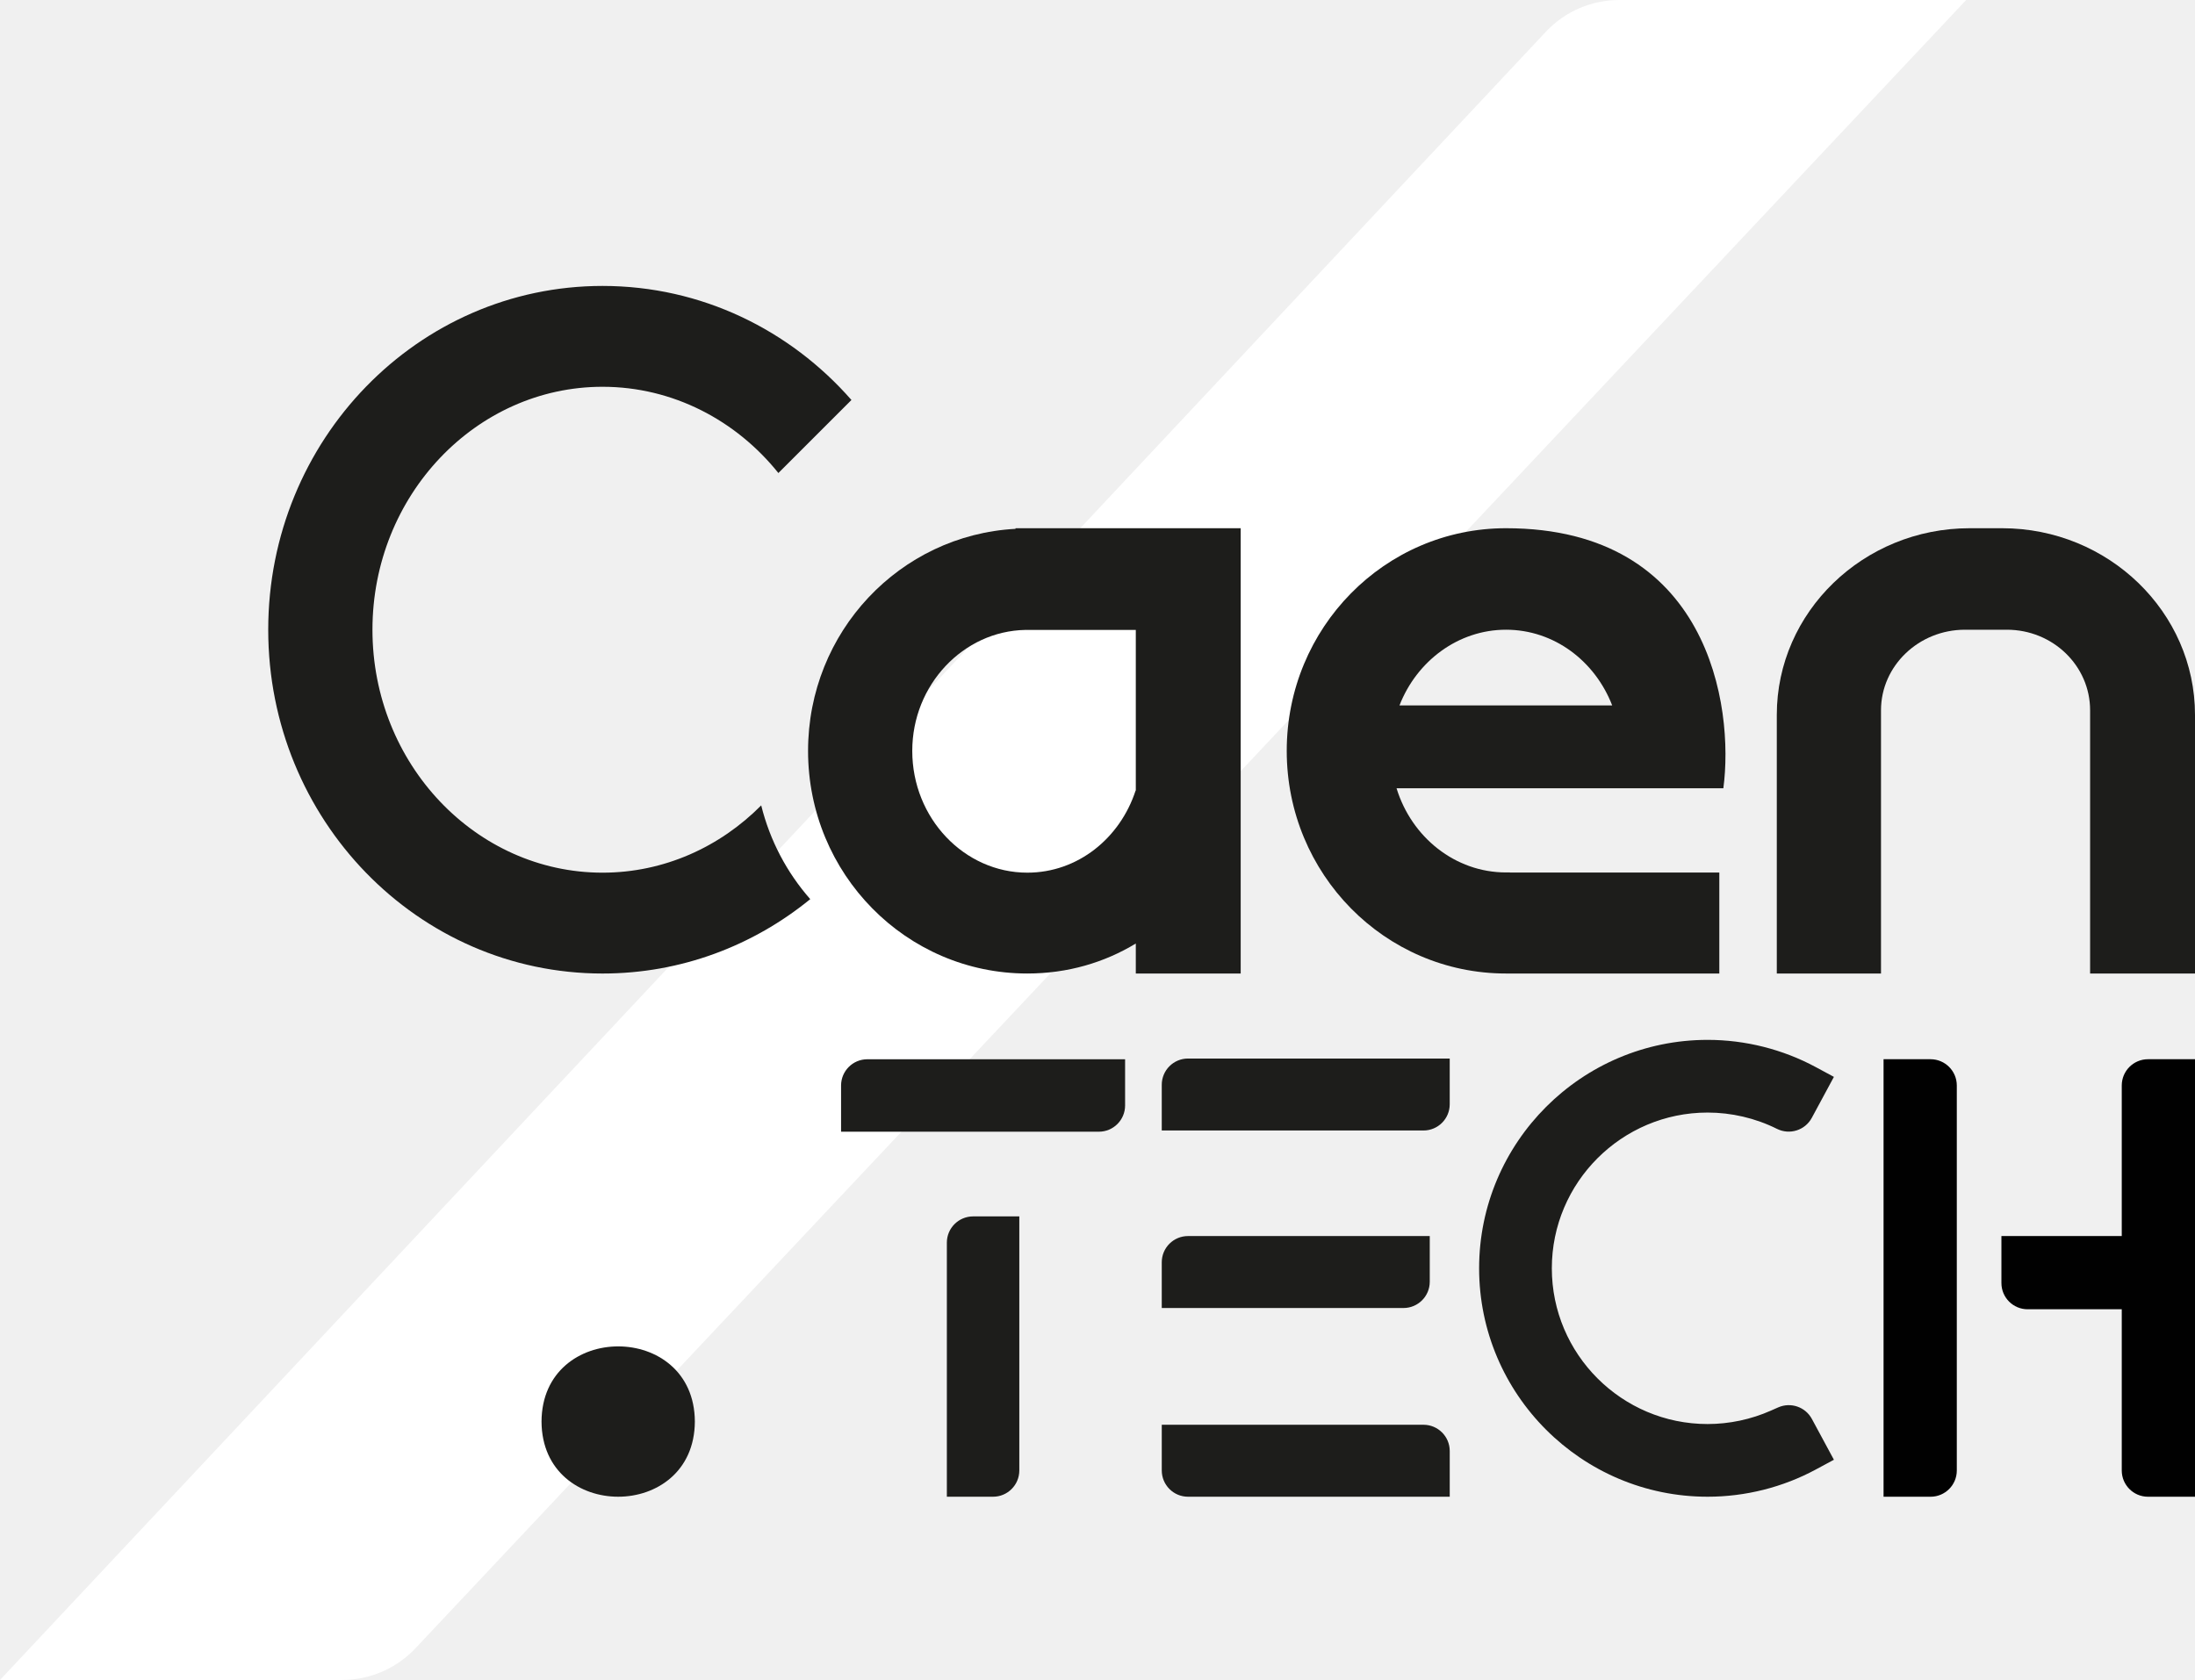
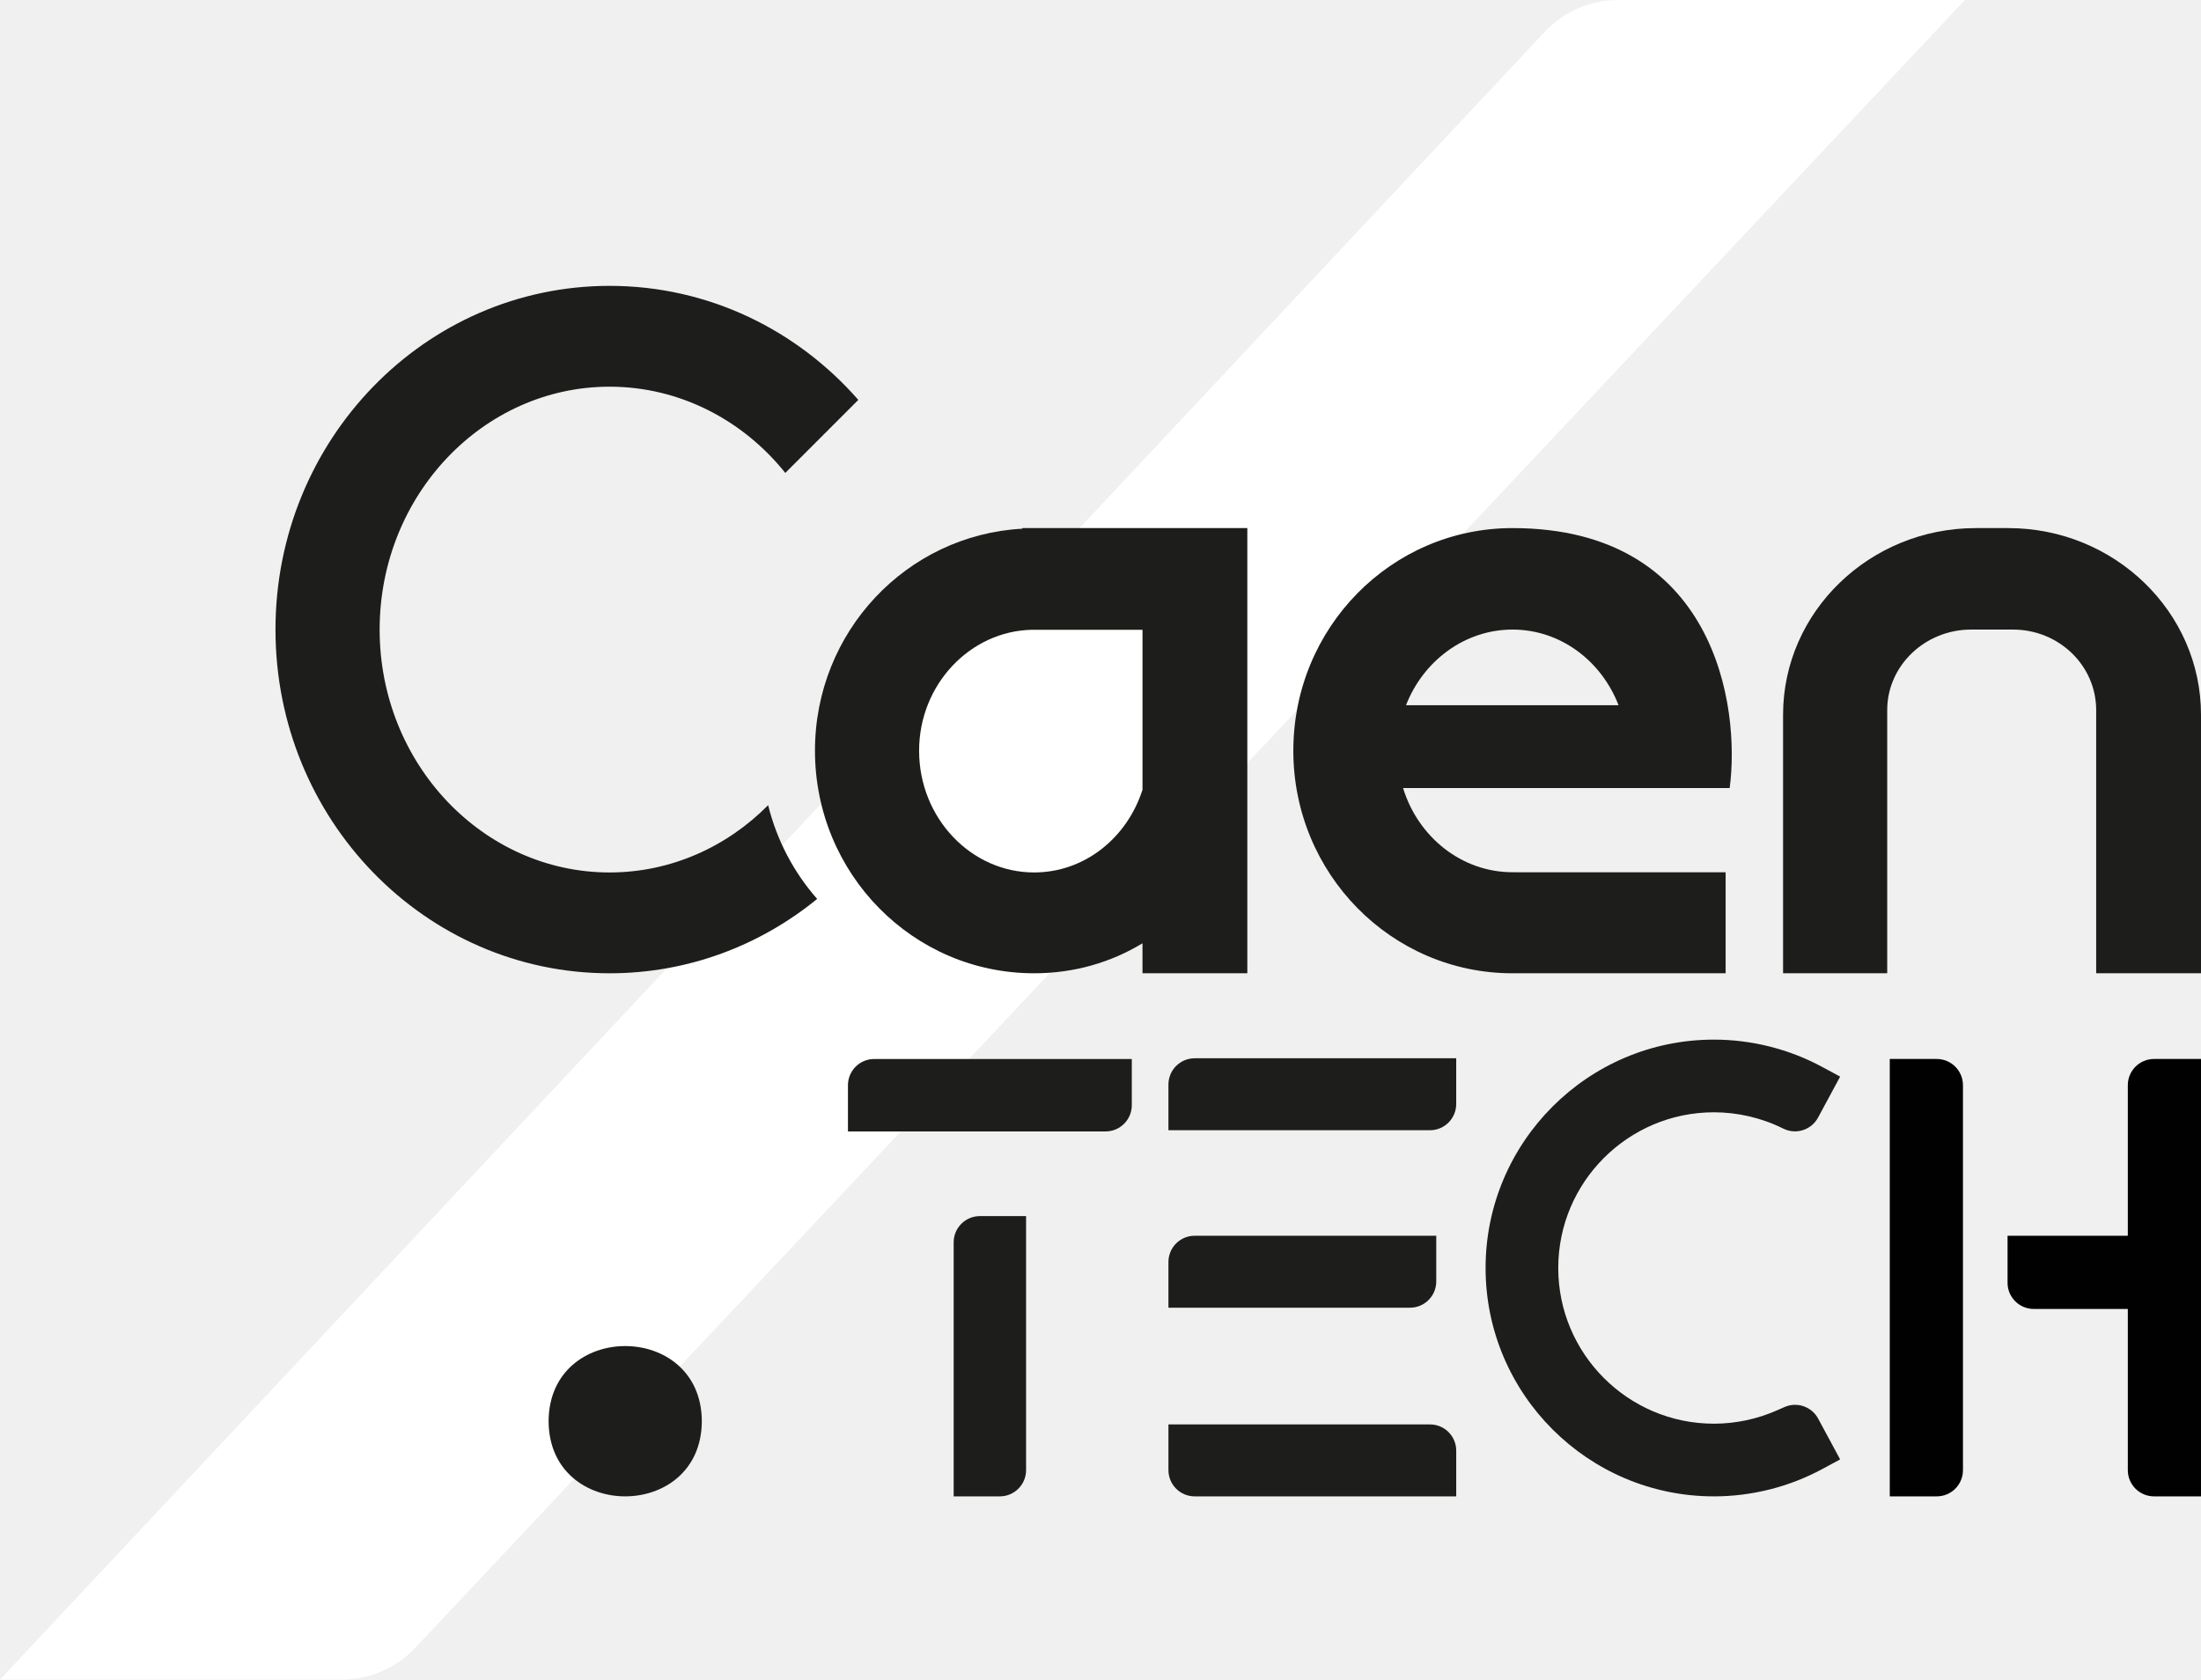
- <svg xmlns="http://www.w3.org/2000/svg" width="156.229mm" height="119.608mm" viewBox="0 0 156.229 119.608" version="1.1" id="svg1">
+ <svg xmlns="http://www.w3.org/2000/svg" width="156.758mm" height="119.608mm" viewBox="0 0 156.758 119.608" version="1.1" id="svg1">
  <defs id="defs1">
    <clipPath clipPathUnits="userSpaceOnUse" id="clipPath3">
      <path d="M 0,841.89 H 1190.551 V 0 H 0 Z" transform="translate(-538.7849,-832.8109)" id="path3" />
    </clipPath>
    <clipPath clipPathUnits="userSpaceOnUse" id="clipPath5">
      <path d="M 0,841.89 H 1190.551 V 0 H 0 Z" transform="translate(-585.7639,-517.5042)" id="path5" />
    </clipPath>
    <clipPath clipPathUnits="userSpaceOnUse" id="clipPath7">
      <path d="M 0,841.89 H 1190.551 V 0 H 0 Z" transform="translate(-502.9442,-426.4764)" id="path7" />
    </clipPath>
    <clipPath clipPathUnits="userSpaceOnUse" id="clipPath9">
      <path d="M 0,841.89 H 1190.551 V 0 H 0 Z" transform="translate(-364.0172,-479.5806)" id="path9" />
    </clipPath>
    <clipPath clipPathUnits="userSpaceOnUse" id="clipPath11">
      <path d="M 0,841.89 H 1190.551 V 0 H 0 Z" transform="translate(-727.8282,-633.4628)" id="path11" />
    </clipPath>
    <clipPath clipPathUnits="userSpaceOnUse" id="clipPath13">
      <path d="M 0,841.89 H 1190.551 V 0 H 0 Z" transform="translate(-495.9524,-636.2213)" id="path13" />
    </clipPath>
    <clipPath clipPathUnits="userSpaceOnUse" id="clipPath15">
      <path d="M 0,841.89 H 1190.551 V 0 H 0 Z" transform="translate(-419.0351,-611.3966)" id="path15" />
    </clipPath>
    <clipPath clipPathUnits="userSpaceOnUse" id="clipPath17">
      <path d="M 0,841.89 H 1190.551 V 0 H 0 Z" transform="translate(-290.562,-427.4107)" id="path17" />
    </clipPath>
    <clipPath clipPathUnits="userSpaceOnUse" id="clipPath19">
      <path d="M 0,841.89 H 1190.551 V 0 H 0 Z" transform="translate(-706.4809,-525.3972)" id="path19" />
    </clipPath>
    <clipPath clipPathUnits="userSpaceOnUse" id="clipPath21">
      <path d="M 0,841.89 H 1190.551 V 0 H 0 Z" transform="translate(-263.654,-587.4479)" id="path21" />
    </clipPath>
  </defs>
-   <g id="layer1" transform="translate(-34.80377,-27.91737)">
-     <path id="path2" d="m 0,0 c 5.532,5.8 13.213,9.079 21.255,9.079 h 101.088 l -451.902,-480.478 c -5.559,-5.954 -13.348,-9.349 -21.494,-9.349 h -99.706 z" style="fill:#ffffff;fill-opacity:1;fill-rule:nonzero;stroke:none" transform="matrix(0.2441832,0,0,-0.2441832,144.8716,30.13431)" clip-path="url(#clipPath3)" />
+   <g id="layer1" transform="translate(-34.27459,-27.91737)">
+     <path id="path2" d="m 0,0 c 5.532,5.8 13.213,9.079 21.255,9.079 h 101.088 l -451.902,-480.478 c -5.559,-5.954 -13.348,-9.349 -21.494,-9.349 h -99.706 z" style="fill:#ffffff;fill-opacity:1;fill-rule:nonzero;stroke:none" transform="matrix(0.2441832,0,0,-0.2441832,144.3424,30.13431)" clip-path="url(#clipPath3)" />
    <path id="path4" d="m 0,0 c -25.037,0 -45.408,-20.371 -45.408,-45.408 0,-25.038 20.367,-45.409 45.404,-45.409 6.299,0 12.672,1.347 18.434,3.907 l 2.13,0.939 c 3.655,1.621 7.938,0.156 9.833,-3.358 l 6.419,-11.901 -5.229,-2.818 C 21.93,-109.263 11.008,-112.01 0,-112.01 c -36.726,0 -66.602,29.875 -66.602,66.602 0,36.719 29.876,66.602 66.602,66.602 11.008,0 21.93,-2.756 31.587,-7.97 L 36.812,10.405 30.369,-1.542 C 28.404,-5.182 23.918,-6.6 20.215,-4.752 13.873,-1.589 6.863,0 0,0" style="fill:#1d1d1b;fill-opacity:1;fill-rule:nonzero;stroke:none" transform="matrix(0.2441832,0,0,-0.2441832,156.343,107.1269)" clip-path="url(#clipPath5)" />
    <path id="path6" d="m 0,0 c 4.224,0 7.653,-3.422 7.653,-7.649 v -13.333 h -76.287 c -4.224,0 -7.649,3.429 -7.649,7.656 V 0 Z m 1.829,41.697 c 0,-4.227 -3.43,-7.657 -7.653,-7.657 h -70.463 v 13.333 c 0,4.228 3.426,7.649 7.653,7.649 H 1.829 Z m -78.116,57.427 c 0,4.228 3.426,7.657 7.653,7.657 H 7.649 V 93.448 c 0,-4.221 -3.425,-7.65 -7.653,-7.65 h -76.283 z" style="fill:#1d1d1b;fill-opacity:1;fill-rule:nonzero;stroke:none" transform="matrix(0.2441832,0,0,-0.2441832,136.1199,129.3544)" clip-path="url(#clipPath7)" />
    <path id="path8" d="M 0,0 C 0,4.219 3.426,7.649 7.653,7.649 H 21.119 V -66.43 c 0,-4.228 -3.429,-7.656 -7.653,-7.656 H 0 Z m 51.954,39.991 c 0,-4.228 -3.426,-7.65 -7.653,-7.65 h -75.136 v 13.467 c 0,4.228 3.426,7.656 7.649,7.656 h 75.14 z" style="fill:#1d1d1b;fill-opacity:1;fill-rule:nonzero;stroke:none" transform="matrix(0.2441832,0,0,-0.2441832,102.1962,116.3872)" clip-path="url(#clipPath9)" />
    <path id="path10" d="M 0,0 V -75.416 H -30.574 V 1.337 c 0,12.982 -10.852,23.484 -24.265,23.484 h -12.226 c -13.418,0 -24.459,-10.502 -24.459,-23.484 v -76.753 h -30.373 V 0 c 0,29.975 25.246,54.415 56.207,54.415 h 9.471 C -25.247,54.415 0,29.975 0,0" style="fill:#1d1d1b;fill-opacity:1;fill-rule:nonzero;stroke:none" transform="matrix(0.2441832,0,0,-0.2441832,191.0327,78.81177)" clip-path="url(#clipPath11)" />
    <path id="path12" d="M 0,0 C 5.026,12.921 17.116,22.063 31.04,22.063 45.095,22.063 57.002,12.895 61.993,0 Z m 31.04,51.657 c -35.309,0 -63.906,-29.022 -63.906,-64.917 0,-35.893 28.597,-64.915 63.906,-64.915 0.385,0 0.76,-0.007 1.145,-0.001 v 0.001 h 61.038 v 29.449 H 32.185 v 0.03 c -0.385,-0.013 -0.756,-0.011 -1.145,-0.011 -14.789,0 -27.516,10.245 -31.897,24.543 H 94.399 C 97.584,-0.336 90.202,51.657 31.04,51.657" style="fill:#1d1d1b;fill-opacity:1;fill-rule:nonzero;stroke:none" transform="matrix(0.2441832,0,0,-0.2441832,134.4126,78.13819)" clip-path="url(#clipPath13)" />
    <path id="path14" d="m 0,0 c -4.538,-13.923 -16.871,-23.946 -31.566,-23.946 -18.342,0 -33.535,15.847 -33.535,35.511 0,19.267 14.882,34.928 32.96,35.263 h 18.369 11.583 2.245 L 0.056,0 Z m 30.629,76.481 v 0.003 h -65.635 v -0.18 c -33.7,-1.822 -60.468,-30.025 -60.468,-64.739 0,-35.892 28.597,-64.915 63.908,-64.915 11.738,0 22.473,3.197 31.622,8.747 v -8.747 h 30.575 v 42.005 22.91 34.367 30.549 z" style="fill:#1d1d1b;fill-opacity:1;fill-rule:nonzero;stroke:none" transform="matrix(0.2441832,0,0,-0.2441832,115.6307,84.19997)" clip-path="url(#clipPath15)" />
    <path id="path16" d="M 0,0 C -0.131,-29.223 -44.564,-29.221 -44.691,0.001 -44.56,29.223 -0.127,29.221 0,0" style="fill:#1d1d1b;fill-opacity:1;fill-rule:nonzero;stroke:none" transform="matrix(0.2441832,0,0,-0.2441832,84.25968,129.1262)" clip-path="url(#clipPath17)" />
    <path id="path18" d="M 0,0 C 0,4.228 3.42,7.656 7.648,7.656 H 21.347 V -119.903 H 7.648 c -4.228,0 -7.648,3.421 -7.648,7.648 v 47.008 h -27.43 c -4.224,0 -7.648,3.421 -7.648,7.648 v 13.7 H 0 Z m -48.082,-112.255 c 0,-4.227 -3.425,-7.648 -7.652,-7.648 H -69.433 V 7.656 h 13.699 c 4.227,0 7.652,-3.428 7.652,-7.656 z" style="fill:#010101;fill-opacity:1;fill-rule:nonzero;stroke:none" transform="matrix(0.2441832,0,0,-0.2441832,185.8201,105.1996)" clip-path="url(#clipPath19)" />
    <path id="path20" d="m 0,0 c -36.888,0 -67.065,31.694 -67.065,70.834 0,39.142 30.177,70.836 67.065,70.836 20.518,0 38.976,-9.815 51.256,-25.148 l 21.297,21.297 C 54.706,158.193 28.865,171.074 0,171.074 c -53.849,0 -97.445,-44.871 -97.445,-100.24 0,-55.371 43.596,-100.239 97.445,-100.239 22.915,0 43.924,8.124 60.546,21.685 C 53.787,-0.033 48.803,9.298 46.25,19.62 34.217,7.481 17.898,0 0,0" style="fill:#1d1d1b;fill-opacity:1;fill-rule:nonzero;stroke:none" transform="matrix(0.2441832,0,0,-0.2441832,77.6892,90.04784)" clip-path="url(#clipPath21)" />
  </g>
</svg>
